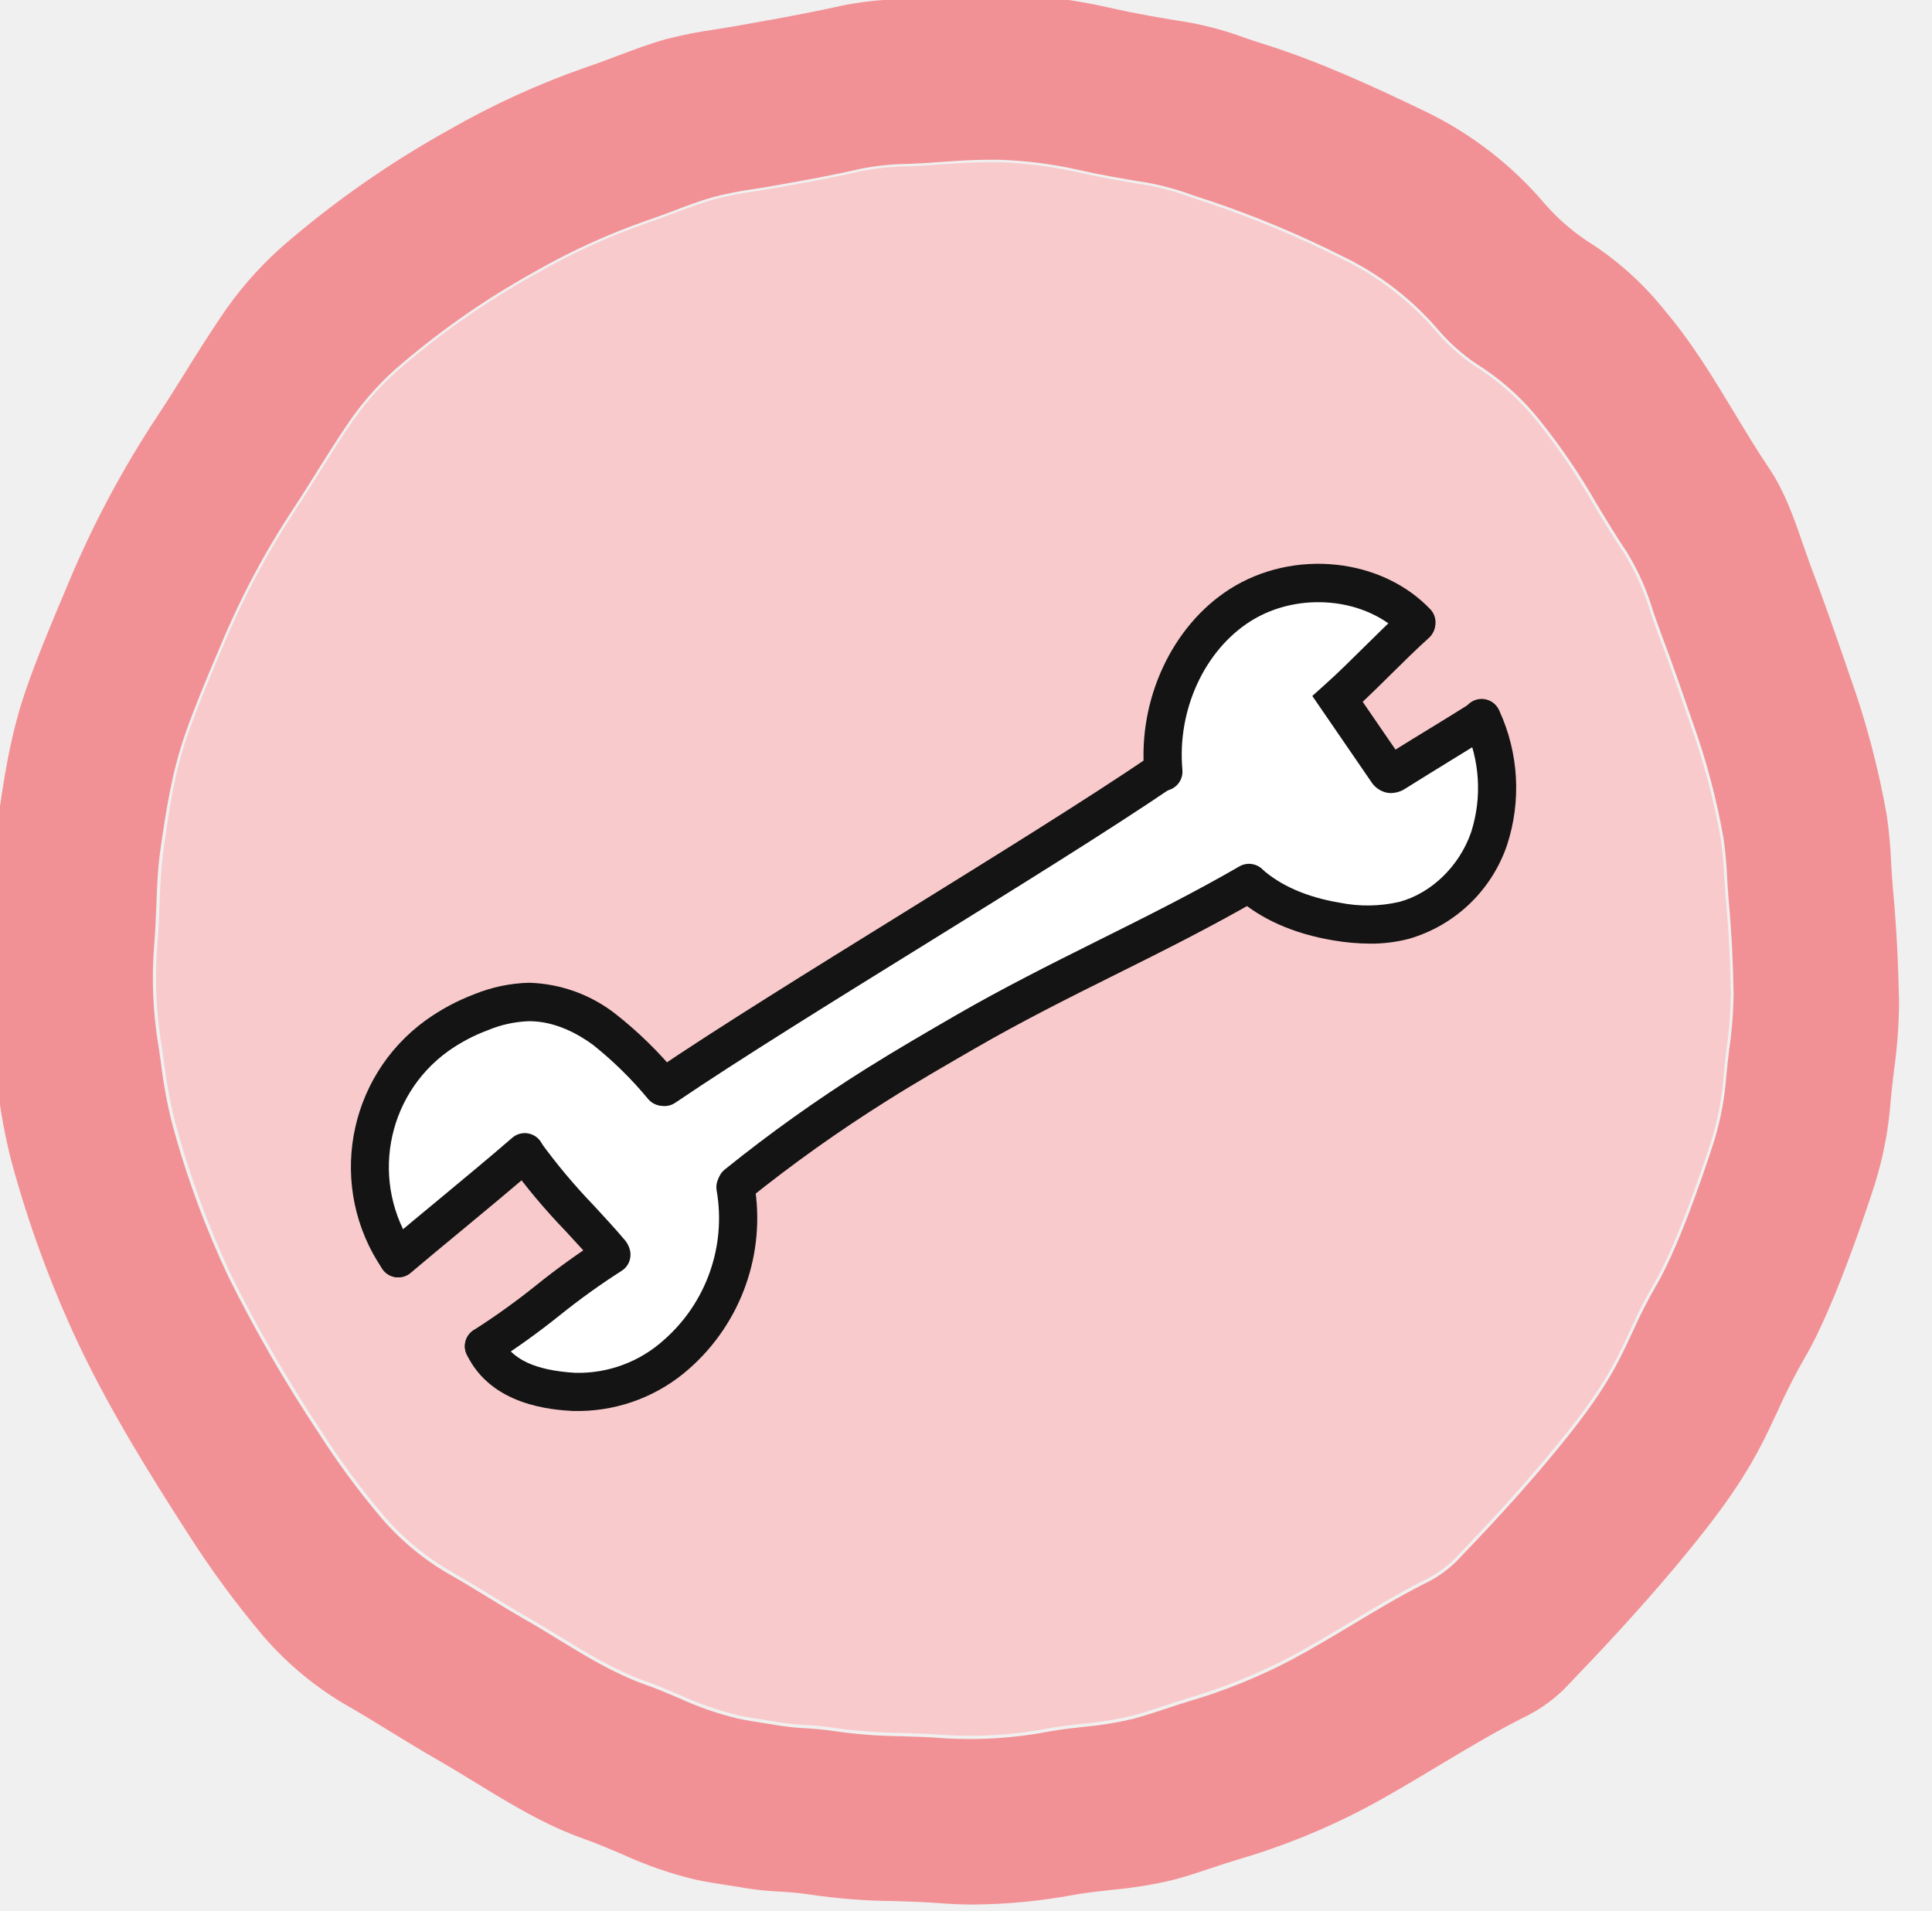
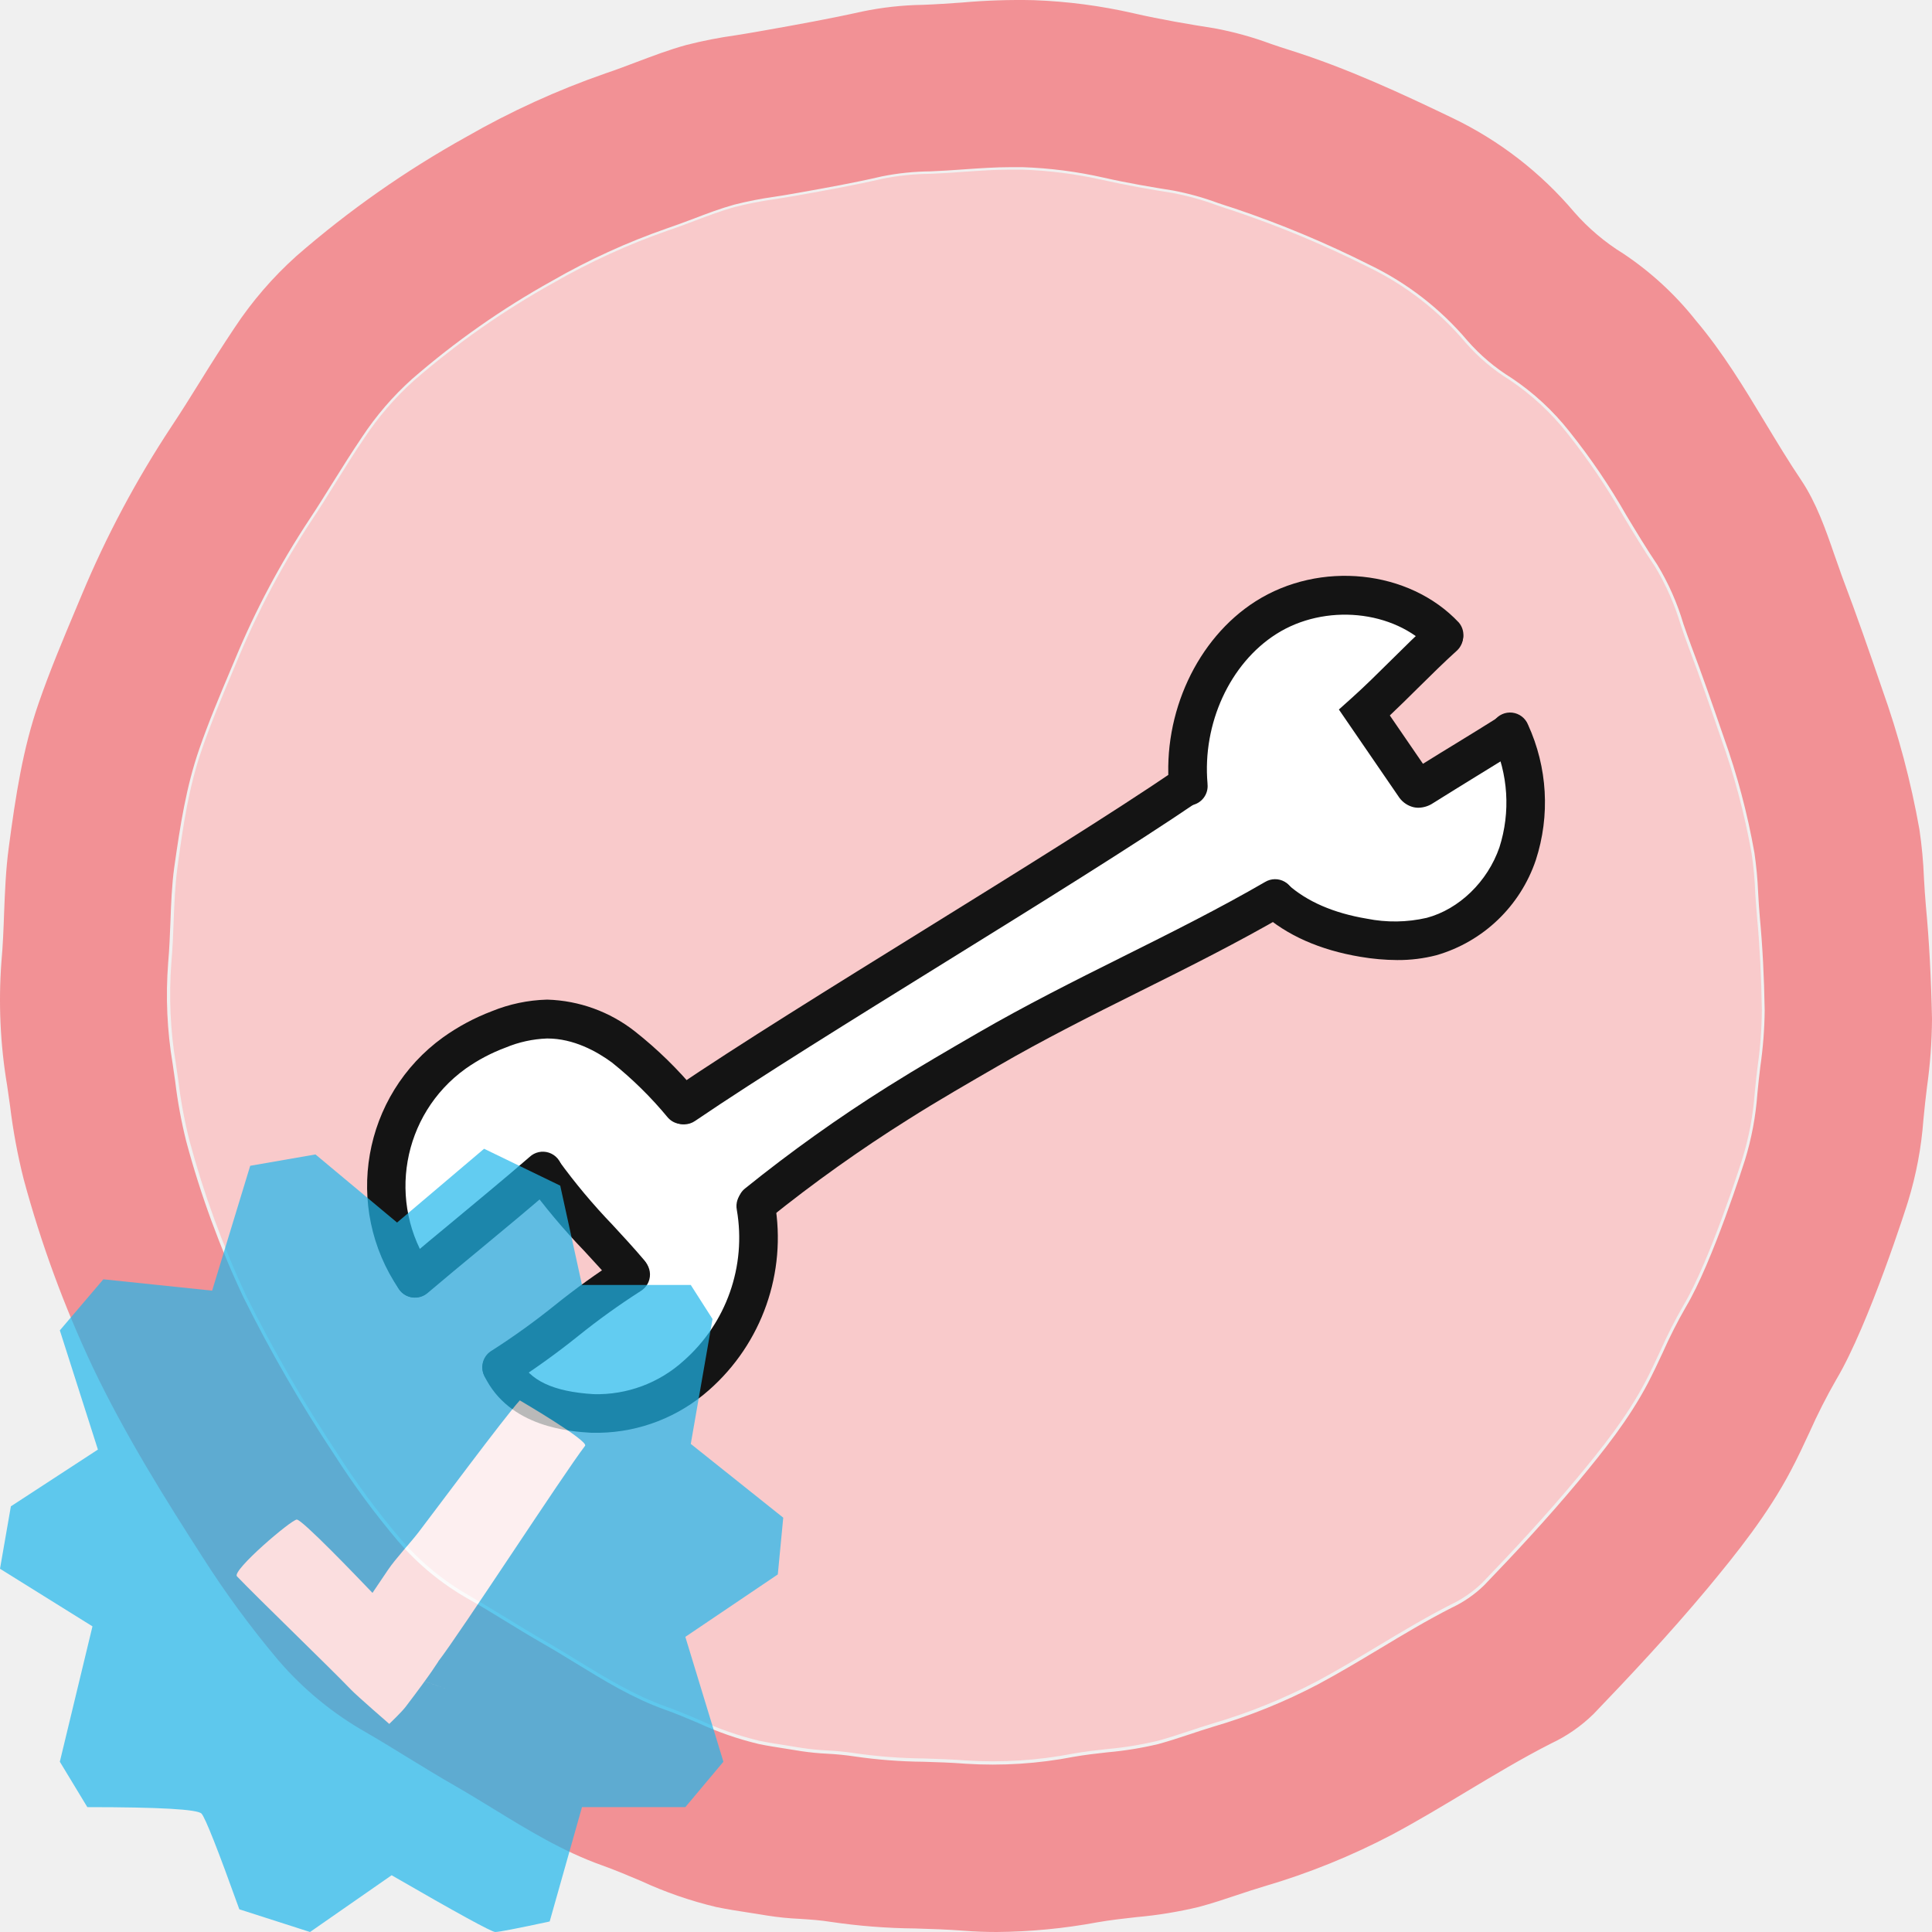
- <svg xmlns="http://www.w3.org/2000/svg" viewBox="0 0 325.86 322.3">
-   <defs>
-     <style>.cls-1{fill:#f9cacb;}.cls-2{fill:#f29195;}.cls-3{fill:#fff;}.cls-4{fill:#141414;}</style>
+ <svg xmlns="http://www.w3.org/2000/svg" viewBox="0 0 37 37" version="1.1" id="svg35" width="37" height="37">
+   <defs id="defs4">
+     <style id="style2">.cls-1{fill:#f9cacb;}.cls-2{fill:#f29195;}.cls-3{fill:#fff;}.cls-4{fill:#141414;}</style>
  </defs>
-   <g id="Calque_1" data-name="Calque 1">
-     <path class="cls-1" d="M290.82,148a60.8,60.8,0,0,0-.61-6.61,118.44,118.44,0,0,0-5.11-19.22c-1.87-5.43-3.56-10.32-5.41-15.19-.46-1.21-.89-2.46-1.3-3.67a42.2,42.2,0,0,0-4.31-9.77c-1.82-2.69-3.52-5.5-5.16-8.22a109.13,109.13,0,0,0-9.47-14,42.32,42.32,0,0,0-9.62-8.89,32,32,0,0,1-7.35-6.22A49.36,49.36,0,0,0,226.2,43.59a172.26,172.26,0,0,0-22.48-9.38c-.92-.29-1.84-.6-2.74-.91a45.11,45.11,0,0,0-7.47-2.06C190.06,30.69,186,30,182,29.1a72.67,72.67,0,0,0-13.53-1.74c-.64,0-1.28,0-1.92,0-2.63,0-5.29.19-7.87.37-1.8.13-3.66.26-5.51.33a42,42,0,0,0-8.08.84c-4.54,1.05-9.17,1.88-13.64,2.68l-1.19.21-3,.49a62.09,62.09,0,0,0-6.71,1.31c-2.28.63-4.55,1.49-6.74,2.32-1.44.54-2.94,1.11-4.44,1.61a112.7,112.7,0,0,0-19.12,8.74A136.77,136.77,0,0,0,67,62.54a49.83,49.83,0,0,0-8.3,9.62c-1.66,2.42-3.25,5-4.78,7.44-1.29,2.07-2.62,4.21-4,6.27a139.64,139.64,0,0,0-12.33,23.19l-.75,1.78c-1.81,4.29-3.68,8.73-5.22,13.18-2.17,6.26-3.14,12.66-4.09,19.77-.4,3-.52,6.05-.63,9-.08,2.23-.17,4.54-.38,6.82a69.92,69.92,0,0,0,.75,16.82c.15,1,.29,1.92.42,2.89a80,80,0,0,0,1.84,9.91A155,155,0,0,0,39,215.11a243.44,243.44,0,0,0,15.17,26.25,133.42,133.42,0,0,0,10.53,14.27,43.87,43.87,0,0,0,11.69,9.62c2,1.16,4,2.38,5.94,3.56,2.1,1.29,4.28,2.63,6.45,3.87,1.86,1.06,3.7,2.19,5.48,3.28,4.66,2.85,9.47,5.8,14.73,7.67,1.89.67,3.76,1.46,5.56,2.22a53.57,53.57,0,0,0,10.11,3.52c1.44.29,2.94.53,4.39.75l2.65.43a43,43,0,0,0,4.35.43,45.53,45.53,0,0,1,4.58.46,86.25,86.25,0,0,0,11.44.87c2.28.07,4.64.15,7,.33a70.5,70.5,0,0,0,18-1.15c1.88-.33,3.78-.55,5.63-.75a58.36,58.36,0,0,0,8.4-1.37c1.76-.47,3.54-1.06,5.26-1.63,1.26-.42,2.56-.85,3.86-1.24a95.32,95.32,0,0,0,17.45-7.05c3.45-1.84,6.87-3.9,10.18-5.88,3.9-2.34,7.93-4.76,12.07-6.87a19.67,19.67,0,0,0,5.34-3.68c4.81-5,10.45-11,15.79-17.43,4.07-4.88,8.29-10.14,11.44-16.12.88-1.68,1.7-3.45,2.5-5.16a81.62,81.62,0,0,1,3.85-7.57c4.46-7.48,9.69-24,9.82-24.42a49.32,49.32,0,0,0,2.07-11c.13-1.53.32-3.08.5-4.57a69.53,69.53,0,0,0,.69-9.25c-.09-5.55-.35-10.65-.81-15.59C291,150.58,290.9,149.25,290.82,148Z" />
-     <path class="cls-2" d="M319.29,150.15c-.14-1.52-.23-3.08-.32-4.6a75.89,75.89,0,0,0-.76-8.17A144.88,144.88,0,0,0,312,114c-2.23-6.5-4.26-12.36-6.48-18.2-.53-1.4-1-2.88-1.53-4.3-1.45-4.22-3-8.59-5.46-12.29-2.13-3.15-4.13-6.48-6.08-9.7-3.47-5.75-7.07-11.71-11.55-17a52.76,52.76,0,0,0-12.08-11.13,36,36,0,0,1-8.18-6.9,61.42,61.42,0,0,0-20.3-15.71c-8.53-4.1-17.65-8.34-27.19-11.34-1.07-.33-2.16-.7-3.21-1.06a57,57,0,0,0-9.36-2.58c-4.07-.64-8.87-1.44-13.53-2.51A89.09,89.09,0,0,0,170.4-.9a107.74,107.74,0,0,0-12,.4c-2.13.15-4.33.3-6.49.38A53.59,53.59,0,0,0,141.78,1C136.44,2.19,131,3.17,125.64,4.12l-1.42.25c-1.15.21-2.34.39-3.48.58a75.21,75.21,0,0,0-8.31,1.63c-2.84.78-5.6,1.83-8.28,2.84-1.7.64-3.45,1.31-5.19,1.89A137,137,0,0,0,75.68,21.93,165.68,165.68,0,0,0,47.42,41.74a61.93,61.93,0,0,0-10.36,12c-2,3-3.92,6-5.77,9-1.53,2.45-3.11,5-4.72,7.41a169,169,0,0,0-15,28.12l-.89,2.12c-2.17,5.16-4.42,10.5-6.29,15.9-2.67,7.7-3.85,15.48-5,24.11-.5,3.7-.64,7.42-.78,11-.09,2.62-.2,5.34-.44,8A85.85,85.85,0,0,0-.88,180.1c.17,1.14.33,2.28.49,3.42a98,98,0,0,0,2.26,12.16A188.26,188.26,0,0,0,13.38,227c5.5,11.53,12.32,22.36,18.27,31.61A161.19,161.19,0,0,0,44.43,276,55.13,55.13,0,0,0,59.08,288c2.36,1.37,4.73,2.82,7,4.22,2.53,1.55,5.14,3.15,7.77,4.65,2.18,1.25,4.36,2.59,6.47,3.88,5.67,3.47,11.54,7.07,18.08,9.39,2.18.78,4.37,1.7,6.49,2.6a66.64,66.64,0,0,0,12.57,4.35c1.79.37,3.6.65,5.36.92,1,.16,2.09.32,3.13.5a49,49,0,0,0,5.47.55c1.72.11,3.49.23,5.19.51a102.69,102.69,0,0,0,14,1.09c2.68.08,5.46.17,8.17.38,1.78.14,3.59.21,5.45.21A96.18,96.18,0,0,0,181,319.64c2.15-.38,4.39-.63,6.55-.87a71.57,71.57,0,0,0,10.42-1.7c2.18-.58,4.34-1.3,6.43-2,1.48-.49,3-1,4.53-1.45A116.23,116.23,0,0,0,230.24,305c4.18-2.23,8.29-4.7,12.27-7.09,4.61-2.76,9.38-5.63,14.24-8.1a25.67,25.67,0,0,0,7.1-4.93c5.77-6,12.54-13.2,19-20.93,4.93-5.94,10.08-12.35,13.95-19.72,1.09-2.06,2.09-4.2,3.05-6.27a96.62,96.62,0,0,1,4.46-8.79c5.51-9.21,12-29.68,12-29.74a61.76,61.76,0,0,0,2.57-13.68c.16-1.79.38-3.61.59-5.37a85.3,85.3,0,0,0,.84-11.4C320.17,162.28,319.85,156.12,319.29,150.15Zm-27.62,26.74c-.18,1.5-.36,3-.5,4.58a49.6,49.6,0,0,1-2.07,11.05c-.13.39-5.38,17-9.86,24.5a82.21,82.21,0,0,0-3.86,7.6c-.8,1.72-1.63,3.49-2.51,5.17-3.16,6-7.4,11.29-11.47,16.19-5.37,6.44-11,12.45-15.85,17.48a19.77,19.77,0,0,1-5.36,3.7c-4.16,2.11-8.2,4.54-12.11,6.89-3.33,2-6.76,4.05-10.22,5.9a94.88,94.88,0,0,1-17.5,7.07c-1.31.39-2.62.83-3.88,1.25-1.73.57-3.51,1.16-5.28,1.64a58.54,58.54,0,0,1-8.43,1.37c-1.85.2-3.76.42-5.65.75a71,71,0,0,1-18.07,1.16c-2.33-.19-4.69-.26-7-.33a85.07,85.07,0,0,1-11.48-.88,46.21,46.21,0,0,0-4.6-.46,43.21,43.21,0,0,1-4.36-.43l-2.67-.43c-1.45-.23-3-.46-4.4-.76a53.85,53.85,0,0,1-10.14-3.52c-1.81-.77-3.68-1.56-5.58-2.23-5.28-1.88-10.11-4.84-14.78-7.7-1.79-1.1-3.64-2.23-5.5-3.29-2.18-1.25-4.37-2.59-6.48-3.88-1.94-1.19-3.94-2.42-6-3.58a44,44,0,0,1-11.73-9.65,133,133,0,0,1-10.57-14.32,243.44,243.44,0,0,1-15.22-26.34,154.88,154.88,0,0,1-9.54-26,80.59,80.59,0,0,1-1.84-10l-.42-2.9a69.29,69.29,0,0,1-.75-16.87c.2-2.29.29-4.6.38-6.84.11-3,.22-6.05.63-9.05C28,136.69,29,130.27,31.17,124c1.55-4.47,3.42-8.93,5.24-13.23l.75-1.78A138.37,138.37,0,0,1,49.54,85.71c1.38-2.08,2.71-4.22,4-6.29,1.54-2.48,3.14-5,4.81-7.48a50.08,50.08,0,0,1,8.32-9.65A137.33,137.33,0,0,1,90.05,45.91a112.94,112.94,0,0,1,19.19-8.76c1.5-.51,3-1.07,4.46-1.62,2.19-.84,4.47-1.7,6.75-2.33a62.66,62.66,0,0,1,6.74-1.32c1-.15,2-.31,3-.49l1.19-.21c4.49-.8,9.14-1.63,13.69-2.69a43.09,43.09,0,0,1,8.11-.84c1.85-.07,3.72-.2,5.53-.33,2.59-.18,5.25-.37,7.89-.37.65,0,1.29,0,1.93,0a72.25,72.25,0,0,1,13.58,1.75c4,.91,8.08,1.59,11.54,2.14a45.8,45.8,0,0,1,7.5,2.08c.89.3,1.82.61,2.75.9a172.71,172.71,0,0,1,22.56,9.42,49.52,49.52,0,0,1,16.32,12.63,32.33,32.33,0,0,0,7.39,6.25,42.05,42.05,0,0,1,9.64,8.91,108.24,108.24,0,0,1,9.51,14c1.65,2.73,3.35,5.55,5.17,8.25a41.94,41.94,0,0,1,4.33,9.81c.42,1.21.85,2.46,1.31,3.68,1.85,4.88,3.55,9.79,5.43,15.24a118.35,118.35,0,0,1,5.12,19.28,64.07,64.07,0,0,1,.62,6.63c.07,1.3.15,2.64.27,4,.47,5,.73,10.08.82,15.65A70,70,0,0,1,291.67,176.89Z" />
-     <path class="cls-3" d="M196.17,130.08c-1-10.77,3.82-22.18,12.94-28s22.43-4.91,29.85,3c-4.43,4-8.92,8.83-13.36,12.8L233.91,130a1.07,1.07,0,0,0,.56.51,1.12,1.12,0,0,0,.86-.25c5-3.17,9.61-5.87,14.62-9a27.83,27.83,0,0,1,1.21,20.21c-2.28,6.52-7.68,12-14.36,13.81a27.2,27.2,0,0,1-11.33.2c-5.4-.9-10.76-2.87-14.83-6.52-15.26,8.83-32.57,16.28-47.83,25.12-5.05,2.92-10.09,5.84-15,8.94a248.87,248.87,0,0,0-23.53,16.75l-.2.55a30.66,30.66,0,0,1-10,28.18c-4.76,4.1-11,6.67-17.27,6.29s-12.43-2-15.15-7.69c7.33-4.48,14.13-10.93,21.47-15.41l-.2-.37c-4.83-5.67-10.28-10.76-14.52-16.89-6.84,6-14.34,12-21.26,17.84a27.34,27.34,0,0,1,6.58-37.59,32.92,32.92,0,0,1,7.44-3.94,23,23,0,0,1,8-1.71c4.6,0,9,1.92,12.75,4.65a65.52,65.52,0,0,1,9.84,9.65l.28,0c21.41-14.56,62.44-38.69,83.85-53.25Z" />
-     <path class="cls-4" d="M112.1,186.57a3.23,3.23,0,0,1-1.82-5.9C121.05,173.36,137,163.5,152.33,154s31.16-19.31,41.81-26.55a3.22,3.22,0,1,1,3.63,5.33c-10.77,7.32-26.67,17.17-42.05,26.7S124.56,178.77,113.91,186A3.19,3.19,0,0,1,112.1,186.57Z" />
-     <path class="cls-4" d="M196.18,133.41a3.23,3.23,0,0,1-3.18-2.7l0-.2v-.15c-1.1-12.34,4.69-24.8,14.42-31,10.75-6.84,25.65-5.29,33.93,3.52a3.23,3.23,0,0,1-4.7,4.42c-6.12-6.52-17.68-7.64-25.77-2.49-7.73,4.92-12.33,14.93-11.46,24.93v.07a3.23,3.23,0,0,1-2.68,3.54A3.17,3.17,0,0,1,196.18,133.41Z" />
-     <path class="cls-4" d="M234.63,133.77a3.66,3.66,0,0,1-1.06-.15,4.2,4.2,0,0,1-2.33-1.8l-9.9-14.43,2.11-1.89c2.16-1.93,4.4-4.15,6.56-6.29s4.52-4.48,6.8-6.52a3.23,3.23,0,0,1,4.3,4.81c-2.15,1.93-4.39,4.15-6.56,6.29-1.54,1.53-3.12,3.09-4.71,4.59l5.53,8.06c1.92-1.2,3.8-2.35,5.64-3.47,2.33-1.43,4.75-2.91,7.22-4.47a3.23,3.23,0,0,1,3.45,5.46c-2.51,1.58-5,3.07-7.31,4.51s-4.82,2.95-7.31,4.53l0,0A4.56,4.56,0,0,1,234.63,133.77Z" />
-     <path class="cls-4" d="M231.08,159.17a37.72,37.72,0,0,1-6.14-.54c-6.78-1.13-12.32-3.59-16.46-7.3a3.23,3.23,0,0,1,4.31-4.8c3.21,2.88,7.66,4.81,13.21,5.74a23.73,23.73,0,0,0,10-.14c5.37-1.43,10.14-6,12.13-11.76A24.54,24.54,0,0,0,247,122.54a3.23,3.23,0,1,1,5.9-2.62,31.08,31.08,0,0,1,1.3,22.58,24.75,24.75,0,0,1-16.57,15.86A25.33,25.33,0,0,1,231.08,159.17Z" />
-     <path class="cls-4" d="M67.17,215.46a3.22,3.22,0,0,1-2.67-1.41,30.55,30.55,0,0,1,7.37-42A36,36,0,0,1,80,167.7a26.25,26.25,0,0,1,9.17-1.93h.11a24.84,24.84,0,0,1,14.57,5.28,67.53,67.53,0,0,1,10.35,10.12,3.22,3.22,0,1,1-4.83,4.27,63.32,63.32,0,0,0-9.34-9.19c-2.5-1.84-6.39-4-10.75-4h-.08a19.79,19.79,0,0,0-6.89,1.51,29.12,29.12,0,0,0-6.71,3.54,24.1,24.1,0,0,0-5.81,33.15,3.23,3.23,0,0,1-2.66,5Z" />
-     <path class="cls-4" d="M67.17,215.46a3.22,3.22,0,0,1-2.09-5.68c2.86-2.43,5.86-4.92,8.77-7.32C78,199,82.31,195.46,86.3,192a3.23,3.23,0,1,1,4.25,4.86c-4.06,3.55-8.4,7.13-12.59,10.6-2.89,2.39-5.88,4.86-8.71,7.26A3.16,3.16,0,0,1,67.17,215.46Z" />
-     <path class="cls-4" d="M103,214.52a3.23,3.23,0,0,1-2.46-1.14c-1.64-1.93-3.4-3.84-5.11-5.69a106.75,106.75,0,0,1-9.61-11.45,3.23,3.23,0,0,1,5.31-3.67,100.79,100.79,0,0,0,9,10.75c1.75,1.89,3.56,3.85,5.28,5.88a3.22,3.22,0,0,1-.36,4.55A3.26,3.26,0,0,1,103,214.52Z" />
-     <path class="cls-4" d="M81.68,230.29a3.22,3.22,0,0,1-1.68-6,119.26,119.26,0,0,0,10.44-7.5,123.71,123.71,0,0,1,11-7.9,3.22,3.22,0,1,1,3.36,5.5,117.91,117.91,0,0,0-10.44,7.51,127.28,127.28,0,0,1-11,7.9A3.24,3.24,0,0,1,81.68,230.29Z" />
-     <path class="cls-4" d="M98,238c-.47,0-.94,0-1.4,0-3.39-.21-13.7-.83-17.87-9.52a3.22,3.22,0,0,1,5.81-2.79c1.73,3.59,5.69,5.46,12.45,5.87A21.49,21.49,0,0,0,112,226a27.32,27.32,0,0,0,8.88-25.16,3.22,3.22,0,1,1,6.34-1.17,33.84,33.84,0,0,1-11,31.22A28.34,28.34,0,0,1,98,238Z" />
-     <path class="cls-4" d="M124.25,203a3.22,3.22,0,0,1-2-5.74,249.22,249.22,0,0,1,23.84-17c5.08-3.19,10.42-6.28,15.12-9,7.72-4.47,16-8.63,24.09-12.66s16.2-8.09,23.74-12.46a3.22,3.22,0,1,1,3.23,5.58c-7.71,4.47-16,8.63-24.09,12.65s-16.19,8.1-23.73,12.47c-4.67,2.7-10,5.76-14.93,8.88a244.87,244.87,0,0,0-23.23,16.54A3.21,3.21,0,0,1,124.25,203Z" />
+   <g id="g191">
+     <g id="Calque_1" data-name="Calque 1" transform="matrix(0.1147706,0,0,0.1148437,0.2378172,0.1064713)">
+       <path class="cls-1" d="m 290.82,148 a 60.8,60.8 0 0 0 -0.61,-6.61 118.44,118.44 0 0 0 -5.11,-19.22 c -1.87,-5.43 -3.56,-10.32 -5.41,-15.19 -0.46,-1.21 -0.89,-2.46 -1.3,-3.67 a 42.2,42.2 0 0 0 -4.31,-9.77 c -1.82,-2.69 -3.52,-5.5 -5.16,-8.22 a 109.13,109.13 0 0 0 -9.47,-14 42.32,42.32 0 0 0 -9.62,-8.89 32,32 0 0 1 -7.35,-6.22 49.36,49.36 0 0 0 -16.28,-12.62 172.26,172.26 0 0 0 -22.48,-9.38 c -0.92,-0.29 -1.84,-0.6 -2.74,-0.91 a 45.11,45.11 0 0 0 -7.47,-2.06 C 190.06,30.69 186,30 182,29.1 a 72.67,72.67 0 0 0 -13.53,-1.74 c -0.64,0 -1.28,0 -1.92,0 -2.63,0 -5.29,0.19 -7.87,0.37 -1.8,0.13 -3.66,0.26 -5.51,0.33 a 42,42 0 0 0 -8.08,0.84 c -4.54,1.05 -9.17,1.88 -13.64,2.68 l -1.19,0.21 -3,0.49 a 62.09,62.09 0 0 0 -6.71,1.31 c -2.28,0.63 -4.55,1.49 -6.74,2.32 -1.44,0.54 -2.94,1.11 -4.44,1.61 A 112.7,112.7 0 0 0 90.25,46.26 136.77,136.77 0 0 0 67,62.54 49.83,49.83 0 0 0 58.7,72.16 c -1.66,2.42 -3.25,5 -4.78,7.44 -1.29,2.07 -2.62,4.21 -4,6.27 a 139.64,139.64 0 0 0 -12.33,23.19 l -0.75,1.78 c -1.81,4.29 -3.68,8.73 -5.22,13.18 -2.17,6.26 -3.14,12.66 -4.09,19.77 -0.4,3 -0.52,6.05 -0.63,9 -0.08,2.23 -0.17,4.54 -0.38,6.82 a 69.92,69.92 0 0 0 0.75,16.82 c 0.15,1 0.29,1.92 0.42,2.89 a 80,80 0 0 0 1.84,9.91 155,155 0 0 0 9.47,25.88 243.44,243.44 0 0 0 15.17,26.25 133.42,133.42 0 0 0 10.53,14.27 43.87,43.87 0 0 0 11.69,9.62 c 2,1.16 4,2.38 5.94,3.56 2.1,1.29 4.28,2.63 6.45,3.87 1.86,1.06 3.7,2.19 5.48,3.28 4.66,2.85 9.47,5.8 14.73,7.67 1.89,0.67 3.76,1.46 5.56,2.22 a 53.57,53.57 0 0 0 10.11,3.52 c 1.44,0.29 2.94,0.53 4.39,0.75 l 2.65,0.43 a 43,43 0 0 0 4.35,0.43 45.53,45.53 0 0 1 4.58,0.46 86.25,86.25 0 0 0 11.44,0.87 c 2.28,0.07 4.64,0.15 7,0.33 a 70.5,70.5 0 0 0 18,-1.15 c 1.88,-0.33 3.78,-0.55 5.63,-0.75 a 58.36,58.36 0 0 0 8.4,-1.37 c 1.76,-0.47 3.54,-1.06 5.26,-1.63 1.26,-0.42 2.56,-0.85 3.86,-1.24 a 95.32,95.32 0 0 0 17.45,-7.05 c 3.45,-1.84 6.87,-3.9 10.18,-5.88 3.9,-2.34 7.93,-4.76 12.07,-6.87 a 19.67,19.67 0 0 0 5.34,-3.68 c 4.81,-5 10.45,-11 15.79,-17.43 4.07,-4.88 8.29,-10.14 11.44,-16.12 0.88,-1.68 1.7,-3.45 2.5,-5.16 a 81.62,81.62 0 0 1 3.85,-7.57 c 4.46,-7.48 9.69,-24 9.82,-24.42 a 49.32,49.32 0 0 0 2.07,-11 c 0.13,-1.53 0.32,-3.08 0.5,-4.57 a 69.53,69.53 0 0 0 0.69,-9.25 c -0.09,-5.55 -0.35,-10.65 -0.81,-15.59 -0.11,-1.33 -0.21,-2.66 -0.29,-3.91 z" id="path8" />
+       <path class="cls-2" d="m 319.29,150.15 c -0.14,-1.52 -0.23,-3.08 -0.32,-4.6 A 75.89,75.89 0 0 0 318.21,137.38 144.88,144.88 0 0 0 312,114 c -2.23,-6.5 -4.26,-12.36 -6.48,-18.2 -0.53,-1.4 -1,-2.88 -1.53,-4.3 -1.45,-4.22 -3,-8.59 -5.46,-12.29 -2.13,-3.15 -4.13,-6.48 -6.08,-9.7 -3.47,-5.75 -7.07,-11.71 -11.55,-17 a 52.76,52.76 0 0 0 -12.08,-11.13 36,36 0 0 1 -8.18,-6.9 61.42,61.42 0 0 0 -20.3,-15.71 C 231.81,14.67 222.69,10.43 213.15,7.43 212.08,7.1 210.99,6.73 209.94,6.37 A 57,57 0 0 0 200.58,3.79 C 196.51,3.15 191.71,2.35 187.05,1.28 a 89.09,89.09 0 0 0 -16.65,-2.18 107.74,107.74 0 0 0 -12,0.4 c -2.13,0.15 -4.33,0.3 -6.49,0.38 A 53.59,53.59 0 0 0 141.78,1 C 136.44,2.19 131,3.17 125.64,4.12 l -1.42,0.25 c -1.15,0.21 -2.34,0.39 -3.48,0.58 a 75.21,75.21 0 0 0 -8.31,1.63 c -2.84,0.78 -5.6,1.83 -8.28,2.84 -1.7,0.64 -3.45,1.31 -5.19,1.89 a 137,137 0 0 0 -23.28,10.62 165.68,165.68 0 0 0 -28.26,19.81 61.93,61.93 0 0 0 -10.36,12 c -2,3 -3.92,6 -5.77,9 -1.53,2.45 -3.11,5 -4.72,7.41 a 169,169 0 0 0 -15,28.12 l -0.89,2.12 c -2.17,5.16 -4.42,10.5 -6.29,15.9 -2.67,7.7 -3.85,15.48 -5,24.11 -0.5,3.7 -0.64,7.42 -0.78,11 -0.09,2.62 -0.2,5.34 -0.44,8 a 85.85,85.85 0 0 0 0.95,20.7 c 0.17,1.14 0.33,2.28 0.49,3.42 A 98,98 0 0 0 1.87,195.68 188.26,188.26 0 0 0 13.38,227 c 5.5,11.53 12.32,22.36 18.27,31.61 A 161.19,161.19 0 0 0 44.43,276 55.13,55.13 0 0 0 59.08,288 c 2.36,1.37 4.73,2.82 7,4.22 2.53,1.55 5.14,3.15 7.77,4.65 2.18,1.25 4.36,2.59 6.47,3.88 5.67,3.47 11.54,7.07 18.08,9.39 2.18,0.78 4.37,1.7 6.49,2.6 a 66.64,66.64 0 0 0 12.57,4.35 c 1.79,0.37 3.6,0.65 5.36,0.92 1,0.16 2.09,0.32 3.13,0.5 a 49,49 0 0 0 5.47,0.55 c 1.72,0.11 3.49,0.23 5.19,0.51 a 102.69,102.69 0 0 0 14,1.09 c 2.68,0.08 5.46,0.17 8.17,0.38 1.78,0.14 3.59,0.21 5.45,0.21 A 96.18,96.18 0 0 0 181,319.64 c 2.15,-0.38 4.39,-0.63 6.55,-0.87 a 71.57,71.57 0 0 0 10.42,-1.7 c 2.18,-0.58 4.34,-1.3 6.43,-2 1.48,-0.49 3,-1 4.53,-1.45 A 116.23,116.23 0 0 0 230.24,305 c 4.18,-2.23 8.29,-4.7 12.27,-7.09 4.61,-2.76 9.38,-5.63 14.24,-8.1 a 25.67,25.67 0 0 0 7.1,-4.93 c 5.77,-6 12.54,-13.2 19,-20.93 4.93,-5.94 10.08,-12.35 13.95,-19.72 1.09,-2.06 2.09,-4.2 3.05,-6.27 a 96.62,96.62 0 0 1 4.46,-8.79 c 5.51,-9.21 12,-29.68 12,-29.74 a 61.76,61.76 0 0 0 2.57,-13.68 c 0.16,-1.79 0.38,-3.61 0.59,-5.37 a 85.3,85.3 0 0 0 0.84,-11.4 c -0.14,-6.7 -0.46,-12.86 -1.02,-18.83 z m -27.62,26.74 c -0.18,1.5 -0.36,3 -0.5,4.58 a 49.6,49.6 0 0 1 -2.07,11.05 c -0.13,0.39 -5.38,17 -9.86,24.5 a 82.21,82.21 0 0 0 -3.86,7.6 c -0.8,1.72 -1.63,3.49 -2.51,5.17 -3.16,6 -7.4,11.29 -11.47,16.19 -5.37,6.44 -11,12.45 -15.85,17.48 a 19.77,19.77 0 0 1 -5.36,3.7 c -4.16,2.11 -8.2,4.54 -12.11,6.89 -3.33,2 -6.76,4.05 -10.22,5.9 a 94.88,94.88 0 0 1 -17.5,7.07 c -1.31,0.39 -2.62,0.83 -3.88,1.25 -1.73,0.57 -3.51,1.16 -5.28,1.64 a 58.54,58.54 0 0 1 -8.43,1.37 c -1.85,0.2 -3.76,0.42 -5.65,0.75 a 71,71 0 0 1 -18.07,1.16 c -2.33,-0.19 -4.69,-0.26 -7,-0.33 a 85.07,85.07 0 0 1 -11.48,-0.88 46.21,46.21 0 0 0 -4.6,-0.46 43.21,43.21 0 0 1 -4.36,-0.43 l -2.67,-0.43 c -1.45,-0.23 -3,-0.46 -4.4,-0.76 a 53.85,53.85 0 0 1 -10.14,-3.52 c -1.81,-0.77 -3.68,-1.56 -5.58,-2.23 -5.28,-1.88 -10.11,-4.84 -14.78,-7.7 -1.79,-1.1 -3.64,-2.23 -5.5,-3.29 -2.18,-1.25 -4.37,-2.59 -6.48,-3.88 -1.94,-1.19 -3.94,-2.42 -6,-3.58 a 44,44 0 0 1 -11.73,-9.65 133,133 0 0 1 -10.57,-14.32 243.44,243.44 0 0 1 -15.22,-26.34 154.88,154.88 0 0 1 -9.54,-26 80.59,80.59 0 0 1 -1.84,-10 l -0.42,-2.9 a 69.29,69.29 0 0 1 -0.75,-16.87 c 0.2,-2.29 0.29,-4.6 0.38,-6.84 0.11,-3 0.22,-6.05 0.63,-9.05 1,-7.04 2,-13.46 4.17,-19.73 1.55,-4.47 3.42,-8.93 5.24,-13.23 l 0.75,-1.78 A 138.37,138.37 0 0 1 49.54,85.71 c 1.38,-2.08 2.71,-4.22 4,-6.29 1.54,-2.48 3.14,-5 4.81,-7.48 a 50.08,50.08 0 0 1 8.32,-9.65 137.33,137.33 0 0 1 23.38,-16.38 112.94,112.94 0 0 1 19.19,-8.76 c 1.5,-0.51 3,-1.07 4.46,-1.62 2.19,-0.84 4.47,-1.7 6.75,-2.33 a 62.66,62.66 0 0 1 6.74,-1.32 c 1,-0.15 2,-0.31 3,-0.49 l 1.19,-0.21 c 4.49,-0.8 9.14,-1.63 13.69,-2.69 a 43.09,43.09 0 0 1 8.11,-0.84 c 1.85,-0.07 3.72,-0.2 5.53,-0.33 2.59,-0.18 5.25,-0.37 7.89,-0.37 0.65,0 1.29,0 1.93,0 a 72.25,72.25 0 0 1 13.58,1.75 c 4,0.91 8.08,1.59 11.54,2.14 a 45.8,45.8 0 0 1 7.5,2.08 c 0.89,0.3 1.82,0.61 2.75,0.9 a 172.71,172.71 0 0 1 22.56,9.42 49.52,49.52 0 0 1 16.32,12.63 32.33,32.33 0 0 0 7.39,6.25 42.05,42.05 0 0 1 9.64,8.91 108.24,108.24 0 0 1 9.51,14 c 1.65,2.73 3.35,5.55 5.17,8.25 a 41.94,41.94 0 0 1 4.33,9.81 c 0.42,1.21 0.85,2.46 1.31,3.68 1.85,4.88 3.55,9.79 5.43,15.24 a 118.35,118.35 0 0 1 5.12,19.28 64.07,64.07 0 0 1 0.62,6.63 c 0.07,1.3 0.15,2.64 0.27,4 0.47,5 0.73,10.08 0.82,15.65 a 70,70 0 0 1 -0.72,9.32 z" id="path10" />
+       <path class="cls-3" d="m 196.17,130.08 c -1,-10.77 3.82,-22.18 12.94,-28 9.12,-5.82 22.43,-4.91 29.85,3 -4.43,4 -8.92,8.83 -13.36,12.8 l 8.31,12.12 a 1.07,1.07 0 0 0 0.56,0.51 1.12,1.12 0 0 0 0.86,-0.25 c 5,-3.17 9.61,-5.87 14.62,-9 a 27.83,27.83 0 0 1 1.21,20.21 c -2.28,6.52 -7.68,12 -14.36,13.81 a 27.2,27.2 0 0 1 -11.33,0.2 c -5.4,-0.9 -10.76,-2.87 -14.83,-6.52 -15.26,8.83 -32.57,16.28 -47.83,25.12 -5.05,2.92 -10.09,5.84 -15,8.94 a 248.87,248.87 0 0 0 -23.53,16.75 l -0.2,0.55 a 30.66,30.66 0 0 1 -10,28.18 c -4.76,4.1 -11,6.67 -17.27,6.29 -6.27,-0.38 -12.43,-2 -15.15,-7.69 7.33,-4.48 14.13,-10.93 21.47,-15.41 l -0.2,-0.37 c -4.83,-5.67 -10.28,-10.76 -14.52,-16.89 -6.84,6 -14.34,12 -21.26,17.84 a 27.34,27.34 0 0 1 6.58,-37.59 32.92,32.92 0 0 1 7.44,-3.94 23,23 0 0 1 8,-1.71 c 4.6,0 9,1.92 12.75,4.65 a 65.52,65.52 0 0 1 9.84,9.65 h 0.28 c 21.41,-14.56 62.44,-38.69 83.85,-53.25 z" id="path12" />
+       <path class="cls-4" d="m 112.1,186.57 a 3.23,3.23 0 0 1 -1.82,-5.9 C 121.05,173.36 137,163.5 152.33,154 c 15.33,-9.5 31.16,-19.31 41.81,-26.55 a 3.224,3.224 0 1 1 3.63,5.33 c -10.77,7.32 -26.67,17.17 -42.05,26.7 -15.38,9.53 -31.16,19.29 -41.81,26.52 a 3.19,3.19 0 0 1 -1.81,0.57 z" id="path14" />
+       <path class="cls-4" d="m 196.18,133.41 a 3.23,3.23 0 0 1 -3.18,-2.7 v -0.2 -0.15 c -1.1,-12.34 4.69,-24.8 14.42,-31 10.75,-6.84 25.65,-5.29 33.93,3.52 a 3.23,3.23 0 0 1 -4.7,4.42 c -6.12,-6.52 -17.68,-7.64 -25.77,-2.49 -7.73,4.92 -12.33,14.93 -11.46,24.93 v 0.07 a 3.23,3.23 0 0 1 -2.68,3.54 3.17,3.17 0 0 1 -0.56,0.06 z" id="path16" />
+       <path class="cls-4" d="m 234.63,133.77 a 3.66,3.66 0 0 1 -1.06,-0.15 4.2,4.2 0 0 1 -2.33,-1.8 l -9.9,-14.43 2.11,-1.89 c 2.16,-1.93 4.4,-4.15 6.56,-6.29 2.16,-2.14 4.52,-4.48 6.8,-6.52 a 3.23,3.23 0 0 1 4.3,4.81 c -2.15,1.93 -4.39,4.15 -6.56,6.29 -1.54,1.53 -3.12,3.09 -4.71,4.59 l 5.53,8.06 c 1.92,-1.2 3.8,-2.35 5.64,-3.47 2.33,-1.43 4.75,-2.91 7.22,-4.47 a 3.23,3.23 0 0 1 3.45,5.46 c -2.51,1.58 -5,3.07 -7.31,4.51 -2.31,1.44 -4.82,2.95 -7.31,4.53 v 0 a 4.56,4.56 0 0 1 -2.43,0.77 z" id="path18" />
+       <path class="cls-4" d="m 231.08,159.17 a 37.72,37.72 0 0 1 -6.14,-0.54 c -6.78,-1.13 -12.32,-3.59 -16.46,-7.3 a 3.23,3.23 0 0 1 4.31,-4.8 c 3.21,2.88 7.66,4.81 13.21,5.74 a 23.73,23.73 0 0 0 10,-0.14 c 5.37,-1.43 10.14,-6 12.13,-11.76 a 24.54,24.54 0 0 0 -1.13,-17.83 3.23,3.23 0 1 1 5.9,-2.62 31.08,31.08 0 0 1 1.3,22.58 24.75,24.75 0 0 1 -16.57,15.86 25.33,25.33 0 0 1 -6.55,0.81 z" id="path20" />
+       <path class="cls-4" d="m 67.17,215.46 a 3.22,3.22 0 0 1 -2.67,-1.41 30.55,30.55 0 0 1 7.37,-42 36,36 0 0 1 8.13,-4.35 26.25,26.25 0 0 1 9.17,-1.93 h 0.11 a 24.84,24.84 0 0 1 14.57,5.28 67.53,67.53 0 0 1 10.35,10.12 3.223,3.223 0 1 1 -4.83,4.27 63.32,63.32 0 0 0 -9.34,-9.19 c -2.5,-1.84 -6.39,-4 -10.75,-4 H 89.2 a 19.79,19.79 0 0 0 -6.89,1.51 29.12,29.12 0 0 0 -6.71,3.54 24.1,24.1 0 0 0 -5.81,33.15 3.23,3.23 0 0 1 -2.66,5 z" id="path22" />
+       <path class="cls-4" d="m 67.17,215.46 a 3.22,3.22 0 0 1 -2.09,-5.68 c 2.86,-2.43 5.86,-4.92 8.77,-7.32 C 78,199 82.31,195.46 86.3,192 a 3.23,3.23 0 1 1 4.25,4.86 c -4.06,3.55 -8.4,7.13 -12.59,10.6 -2.89,2.39 -5.88,4.86 -8.71,7.26 a 3.16,3.16 0 0 1 -2.08,0.74 z" id="path24" />
+       <path class="cls-4" d="m 103,214.52 a 3.23,3.23 0 0 1 -2.46,-1.14 c -1.64,-1.93 -3.4,-3.84 -5.11,-5.69 a 106.75,106.75 0 0 1 -9.61,-11.45 3.23,3.23 0 0 1 5.31,-3.67 100.79,100.79 0 0 0 9,10.75 c 1.75,1.89 3.56,3.85 5.28,5.88 a 3.22,3.22 0 0 1 -0.36,4.55 3.26,3.26 0 0 1 -2.05,0.77 z" id="path26" />
+       <path class="cls-4" d="m 81.68,230.29 a 3.22,3.22 0 0 1 -1.68,-6 119.26,119.26 0 0 0 10.44,-7.5 123.71,123.71 0 0 1 11,-7.9 3.223,3.223 0 1 1 3.36,5.5 117.91,117.91 0 0 0 -10.44,7.51 127.28,127.28 0 0 1 -11,7.9 3.24,3.24 0 0 1 -1.68,0.49 z" id="path28" />
+       <path class="cls-4" d="m 98,238 c -0.47,0 -0.94,0 -1.4,0 -3.39,-0.21 -13.7,-0.83 -17.87,-9.52 a 3.223,3.223 0 0 1 5.81,-2.79 c 1.73,3.59 5.69,5.46 12.45,5.87 A 21.49,21.49 0 0 0 112,226 a 27.32,27.32 0 0 0 8.88,-25.16 3.224,3.224 0 1 1 6.34,-1.17 33.84,33.84 0 0 1 -11,31.22 A 28.34,28.34 0 0 1 98,238 Z" id="path30" />
+       <path class="cls-4" d="m 124.25,203 a 3.22,3.22 0 0 1 -2,-5.74 249.22,249.22 0 0 1 23.84,-17 c 5.08,-3.19 10.42,-6.28 15.12,-9 7.72,-4.47 16,-8.63 24.09,-12.66 8.09,-4.03 16.2,-8.09 23.74,-12.46 a 3.224,3.224 0 1 1 3.23,5.58 c -7.71,4.47 -16,8.63 -24.09,12.65 -8.09,4.02 -16.19,8.1 -23.73,12.47 -4.67,2.7 -10,5.76 -14.93,8.88 a 244.87,244.87 0 0 0 -23.23,16.54 3.21,3.21 0 0 1 -2.04,0.74 z" id="path32" />
+     </g>
+     <g id="Group-14" transform="matrix(0.1041667,0,0,0.1086957,-0.01485189,21.92567)" style="fill:none;fill-rule:evenodd;stroke:none;stroke-width:1;opacity:0.7">
+       <path d="m 73.143,13.684 16,-13 14,6.5 4,17.5 h 20 l 4,6 -4,22 17,13 -1,10 -17,11 7,22 -7,8 h -19 l -5.943,20.148 c -6,1.235 -9.333,1.852 -10,1.852 -0.667,0 -7.019,-3.333 -19.057,-10 l -15,10 -13,-4 c -3.924,-10.469 -6.239,-16.086 -6.943,-16.852 -0.704,-0.765 -7.704,-1.148 -21,-1.148 l -5.057,-8 6,-23.852 -17,-10.148 2,-11 16,-10 -7,-21 8,-9 20,2 7,-22 12,-2 z" id="Path-2" fill="#20b7eb" />
+       <g id="Group" transform="translate(42.14258,44.38382)" fill-rule="nonzero" fill="#ffffff">
+         <path d="m 19.511,44.654 c 3.359,-4.897 6.517,-9.491 9.823,-14.16 1.436,-2.031 4.109,-4.745 5.598,-6.605 2.619,-3.265 15.932,-20.444 18.635,-23.253 0,0 12.703,7.121 12,8 -4,5 -22.821,32.811 -27,38 -1.132,1.406 -2.466,2.406 -4,3 l 6,2" id="Shape" />
+         <path d="m 23.46,20.184 c 0.851,0.532 4.029,14.31 4.984,18.443 1.09,4.722 2.348,8.899 3.818,16.536 0,0 -1.76,0.93 -9.328,3.605 -1.116,0.394 -4.134,0.954 -4.134,0.954 0,0 -2.427,-7.353 -2.757,-8.798 C 14.739,45.301 10.12,28.41 8.833,22.835 8.515,21.458 22.612,19.654 23.46,20.184 Z" id="path135" transform="rotate(-32,20.54456,39.90592)" />
+       </g>
+     </g>
  </g>
</svg>
